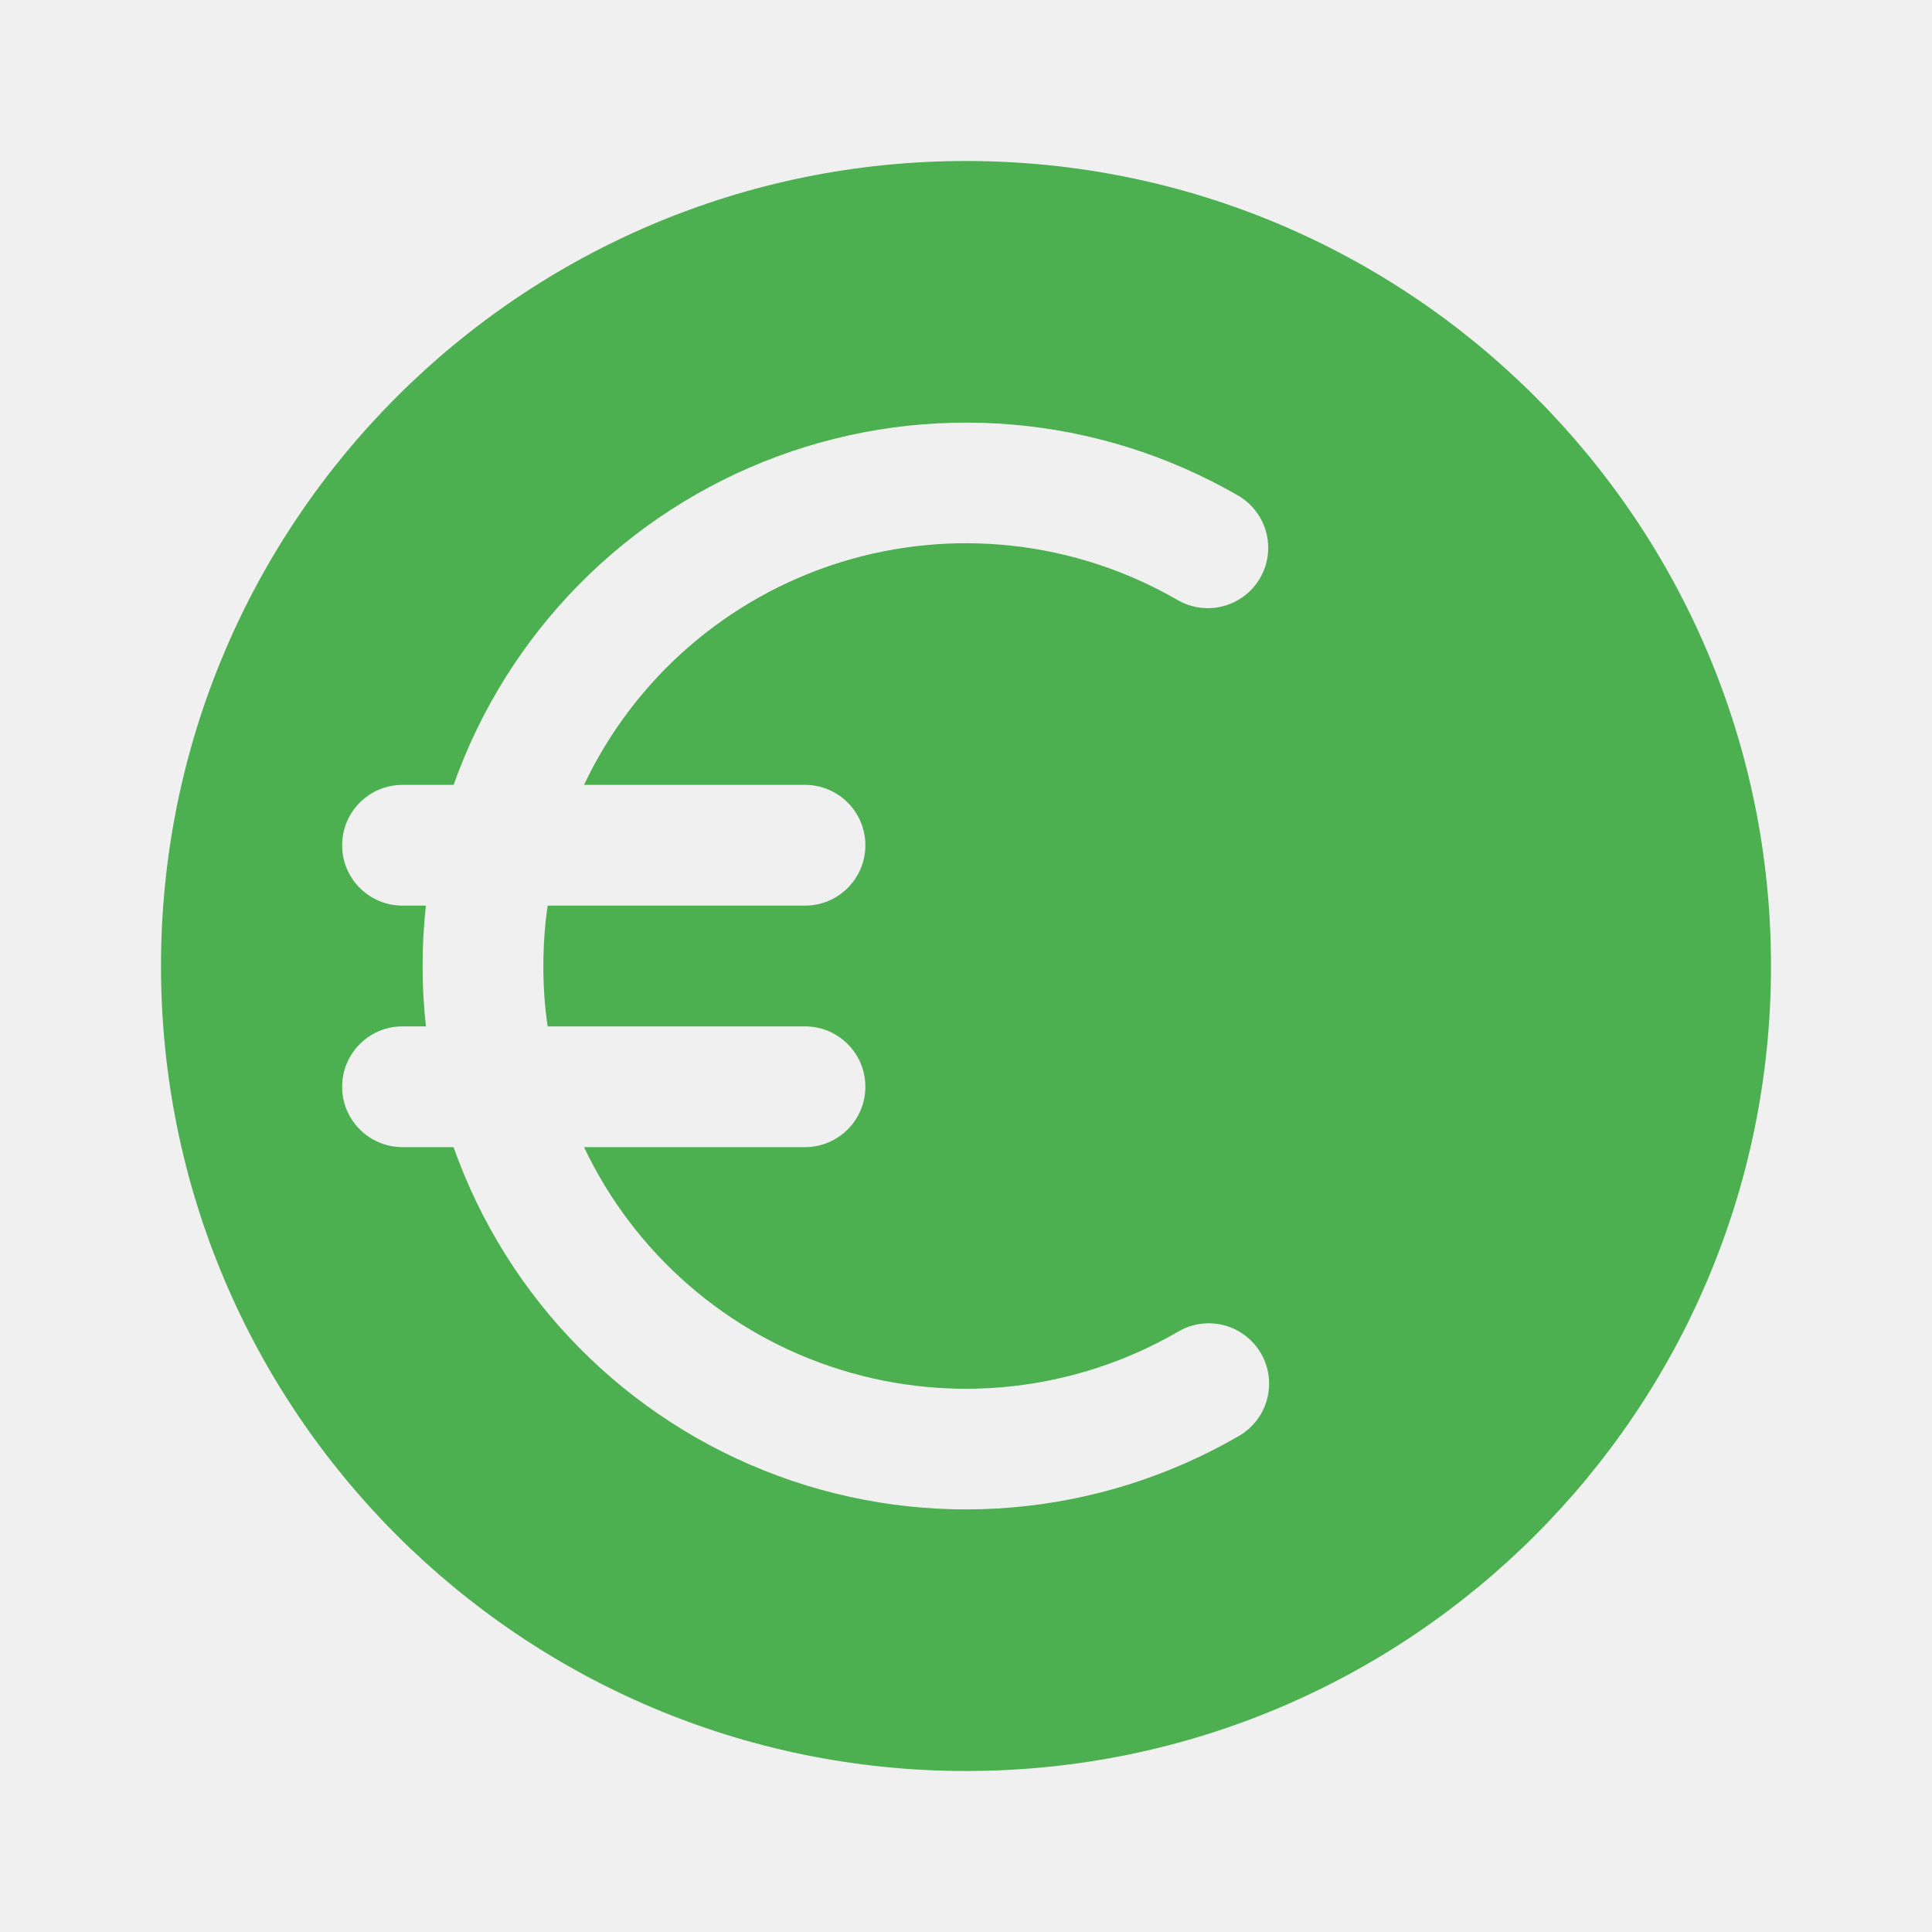
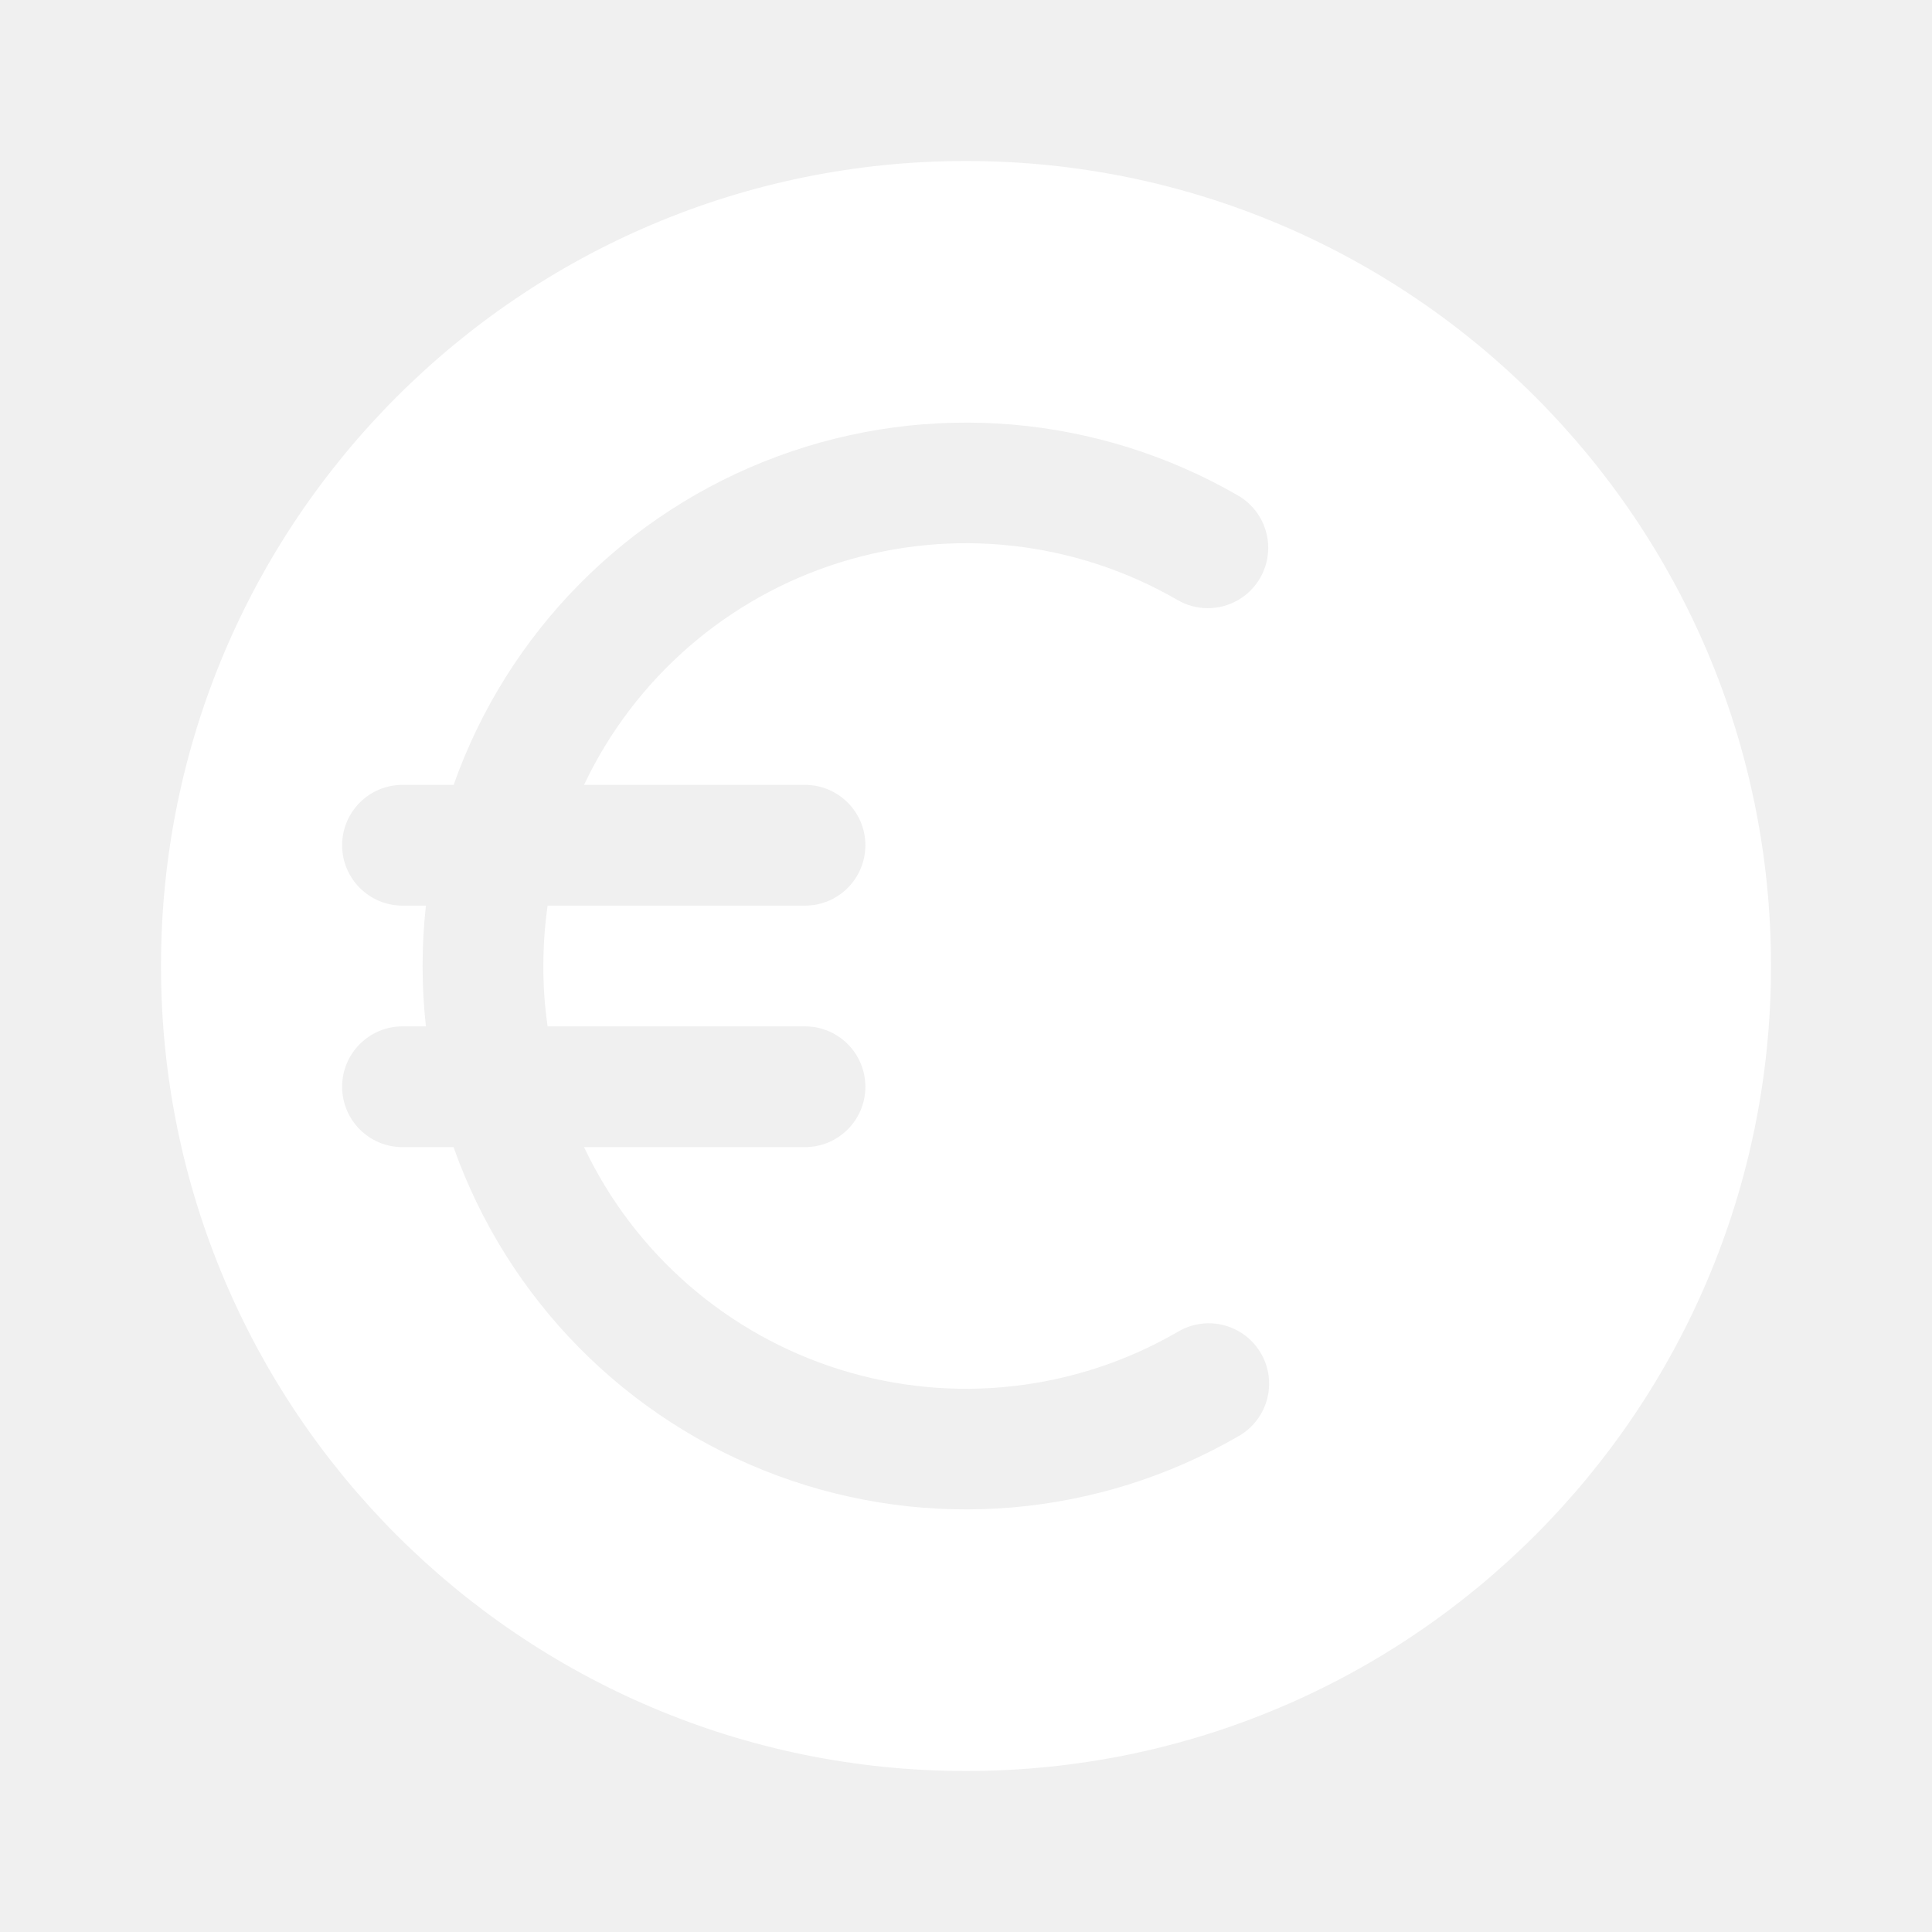
<svg xmlns="http://www.w3.org/2000/svg" width="24" height="24" viewBox="0 0 24 24">
-   <path fill="#4CAF50" fill-rule="evenodd" d="M12 22c5.523 0 10-4.477 10-10S17.523 2 12 2S2 6.477 2 12s4.477 10 10 10M6.75 12q0-.383.053-.75H10a.75.75 0 0 0 0-1.5H7.255a5.25 5.25 0 0 1 7.37-2.298a.75.75 0 1 0 .75-1.299a6.753 6.753 0 0 0-9.74 3.597H5a.75.75 0 0 0 0 1.5h.291a6.8 6.8 0 0 0 0 1.5H5a.75.75 0 0 0 0 1.5h.634a6.753 6.753 0 0 0 9.742 3.596a.75.75 0 1 0-.751-1.298a5.25 5.25 0 0 1-7.37-2.298H10a.75.75 0 0 0 0-1.5H6.803A5 5 0 0 1 6.75 12" clip-rule="evenodd" />
+   <path fill="#FFFFFF" fill-rule="evenodd" d="M12 22c5.523 0 10-4.477 10-10S17.523 2 12 2S2 6.477 2 12s4.477 10 10 10M6.75 12q0-.383.053-.75H10a.75.75 0 0 0 0-1.5H7.255a5.25 5.25 0 0 1 7.37-2.298a.75.75 0 1 0 .75-1.299a6.753 6.753 0 0 0-9.74 3.597H5a.75.75 0 0 0 0 1.5h.291a6.8 6.8 0 0 0 0 1.5H5a.75.75 0 0 0 0 1.5h.634a6.753 6.753 0 0 0 9.742 3.596a.75.75 0 1 0-.751-1.298a5.25 5.25 0 0 1-7.37-2.298H10a.75.75 0 0 0 0-1.5H6.803A5 5 0 0 1 6.75 12" clip-rule="evenodd" />
</svg>
